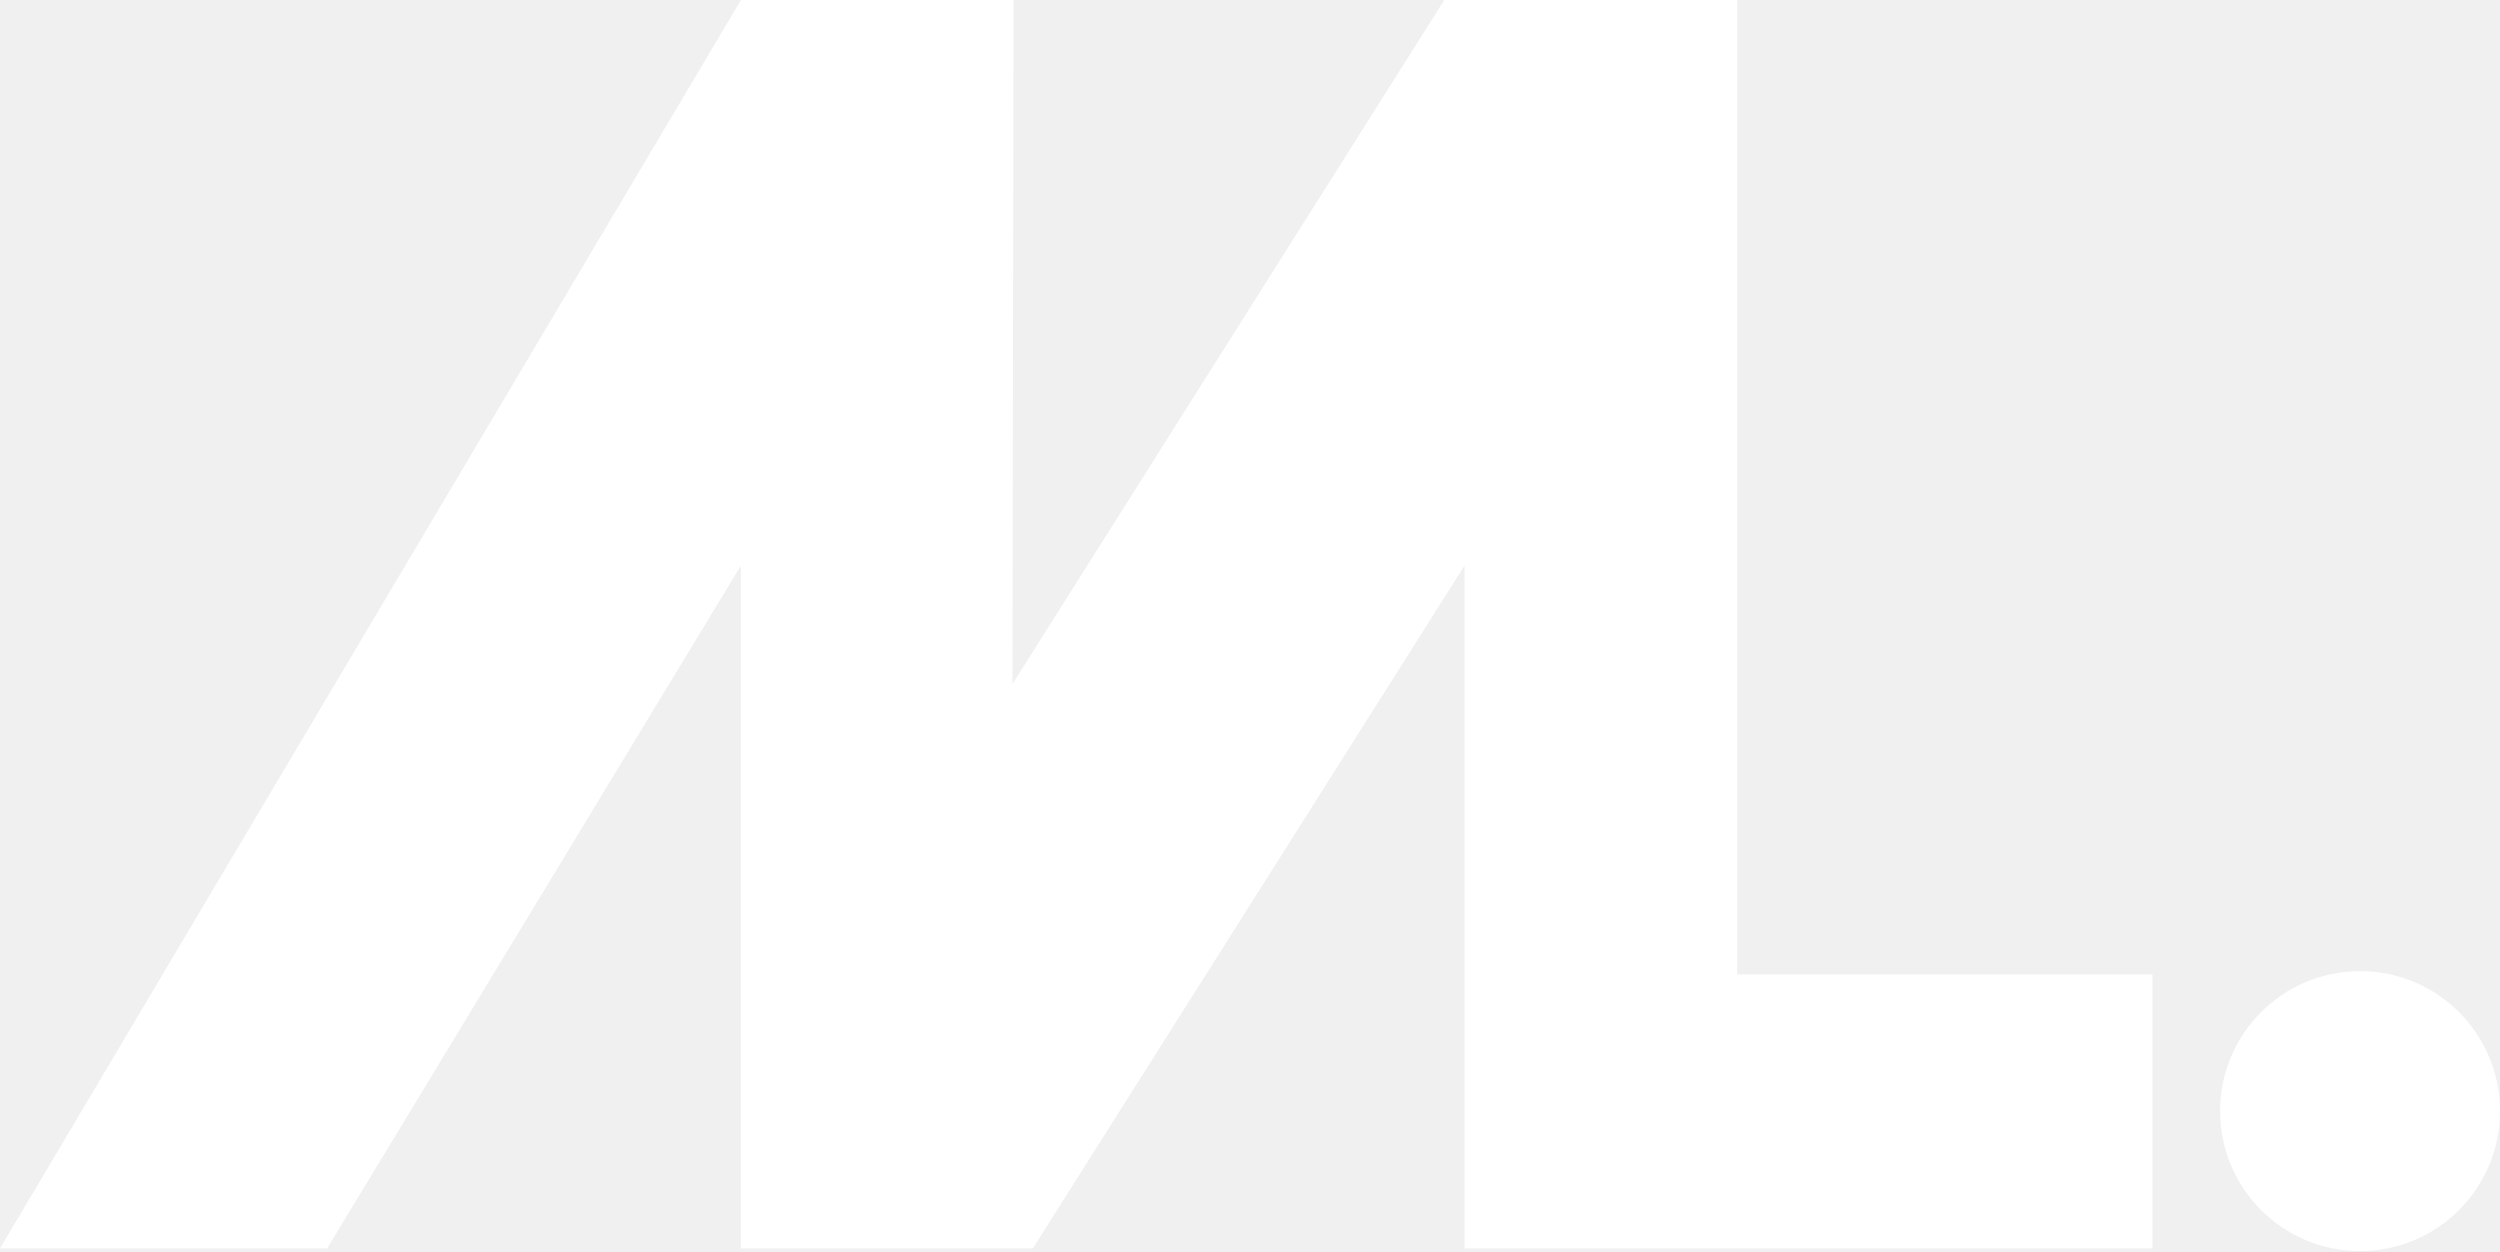
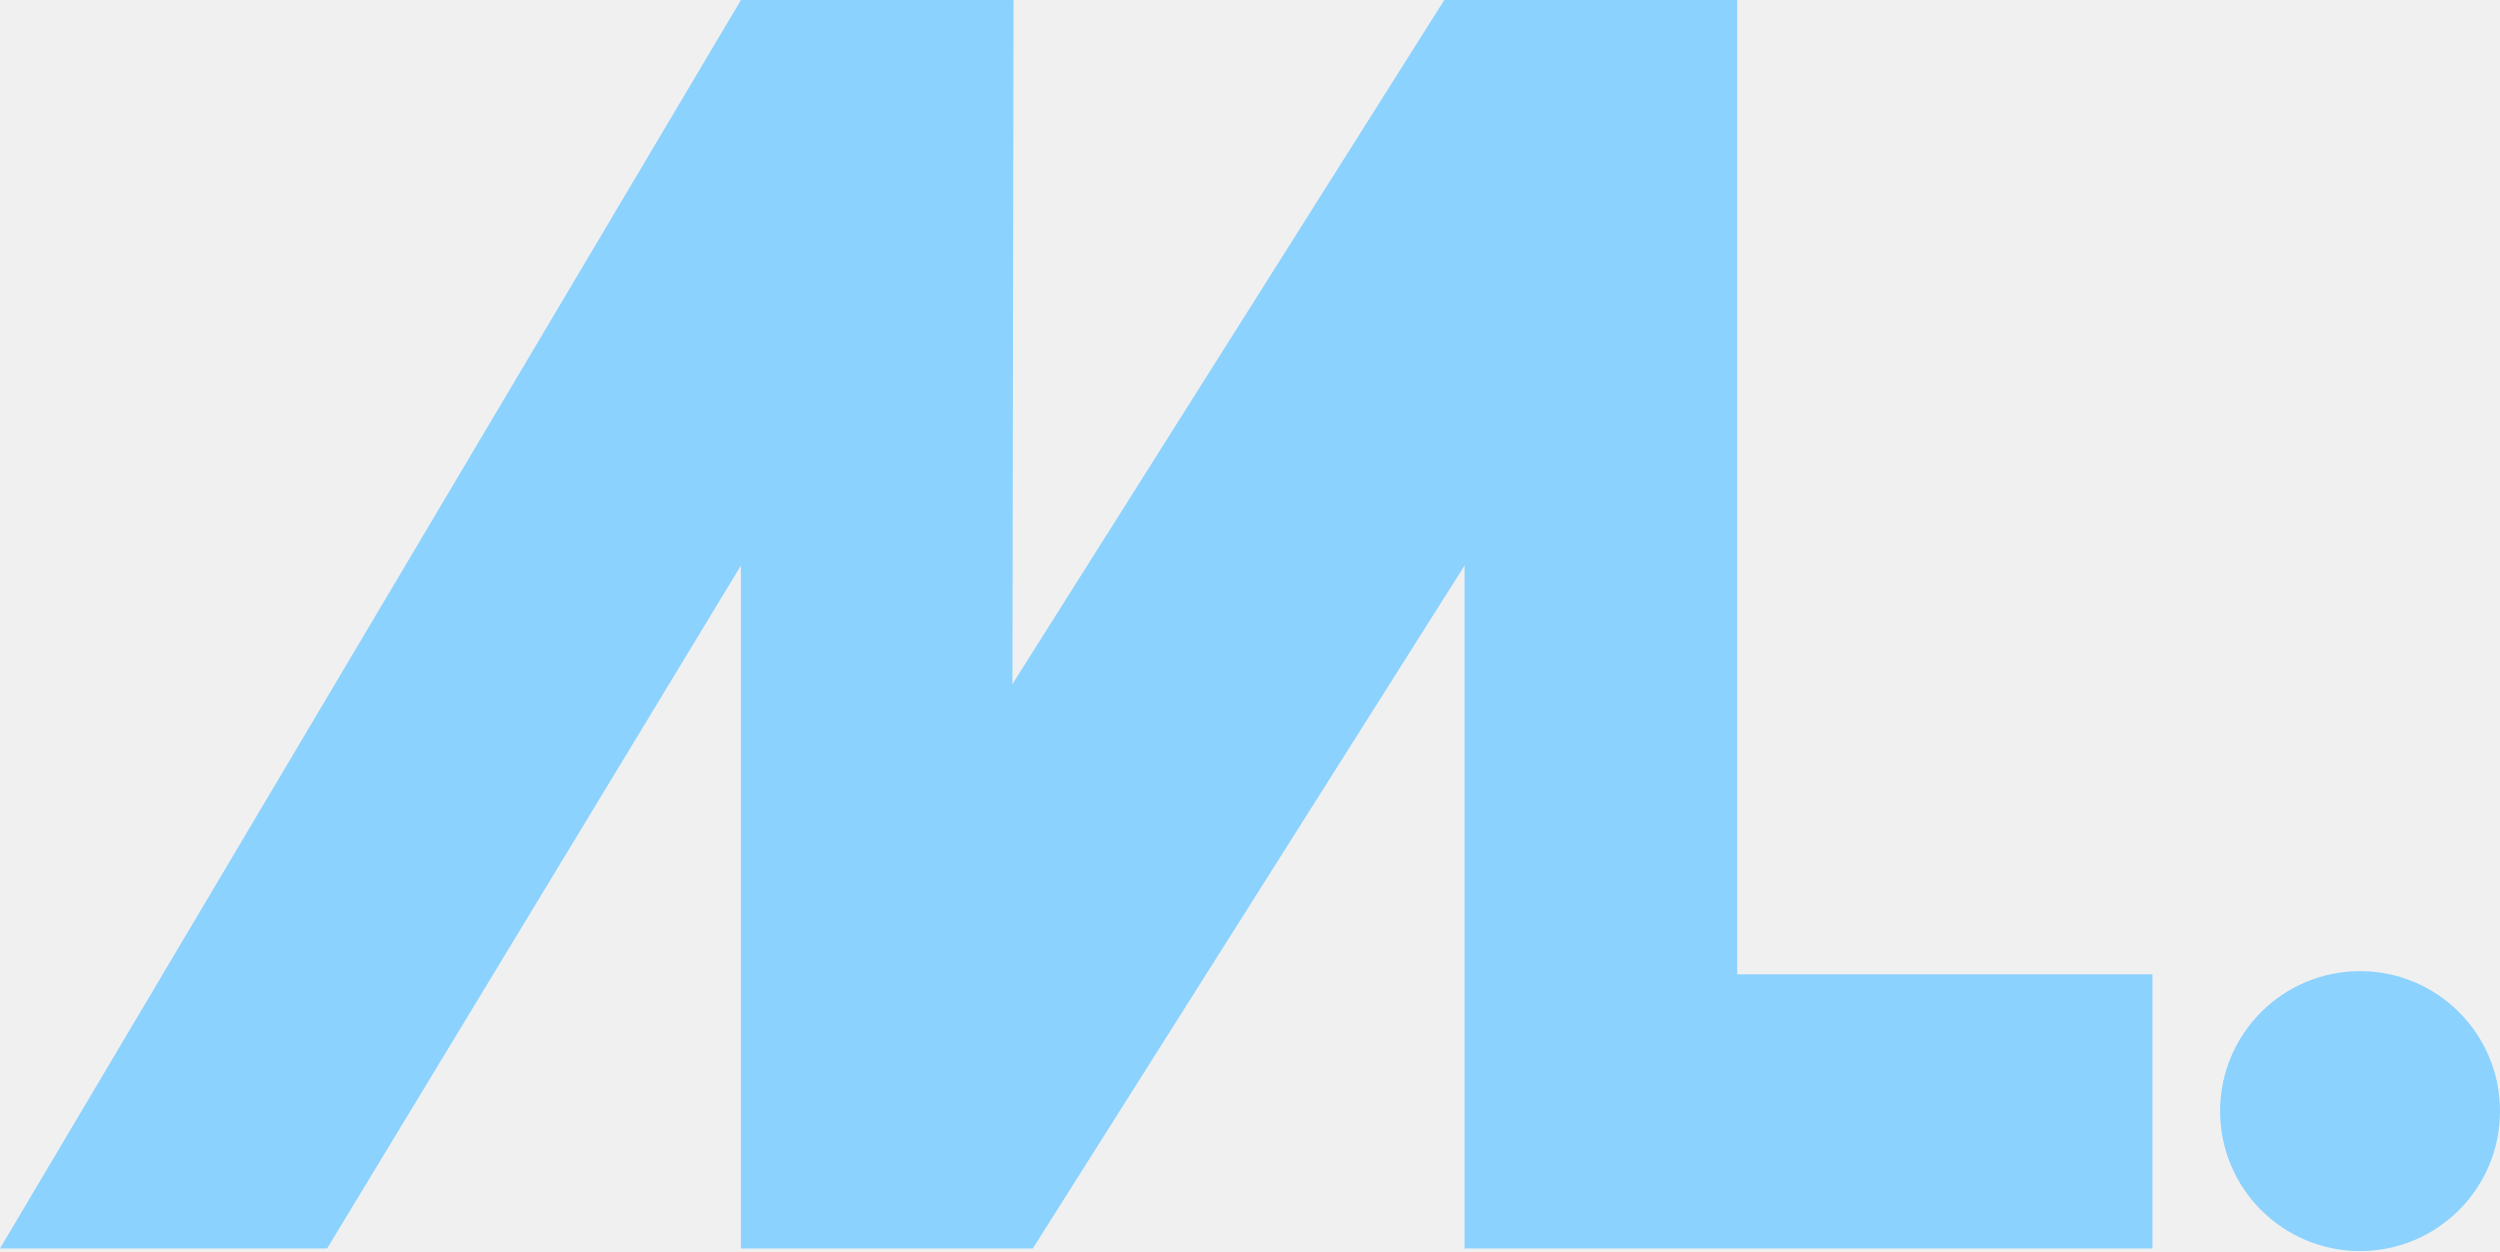
<svg xmlns="http://www.w3.org/2000/svg" id="Calque_2" viewBox="0 0 500 250.21">
  <defs>
-     <style>.cls-1{fill:#fff;}</style>
+     <style>.cls-1{fill:#8BD2FE;}</style>
  </defs>
  <path class="cls-1" d="m0,249.69h65.42l82.76-136.58v136.58h58.38l86.35-136.58v136.58h137.58v-54.83h-83.05V0h-58.58c-28.79,45.6-57.58,91.21-86.37,136.81.07-45.6.15-91.21.22-136.81h-54.52L0,249.69Z" />
  <circle class="cls-1" cx="472.01" cy="222.22" r="27.99" />
</svg>
